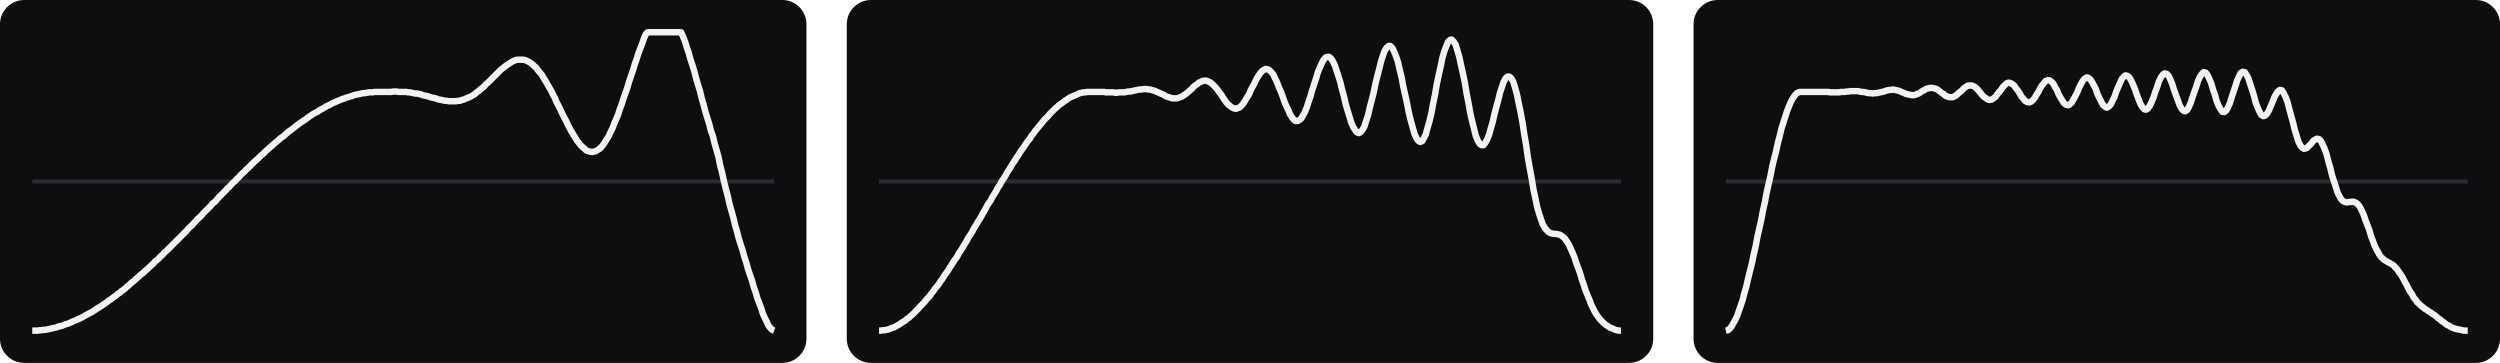
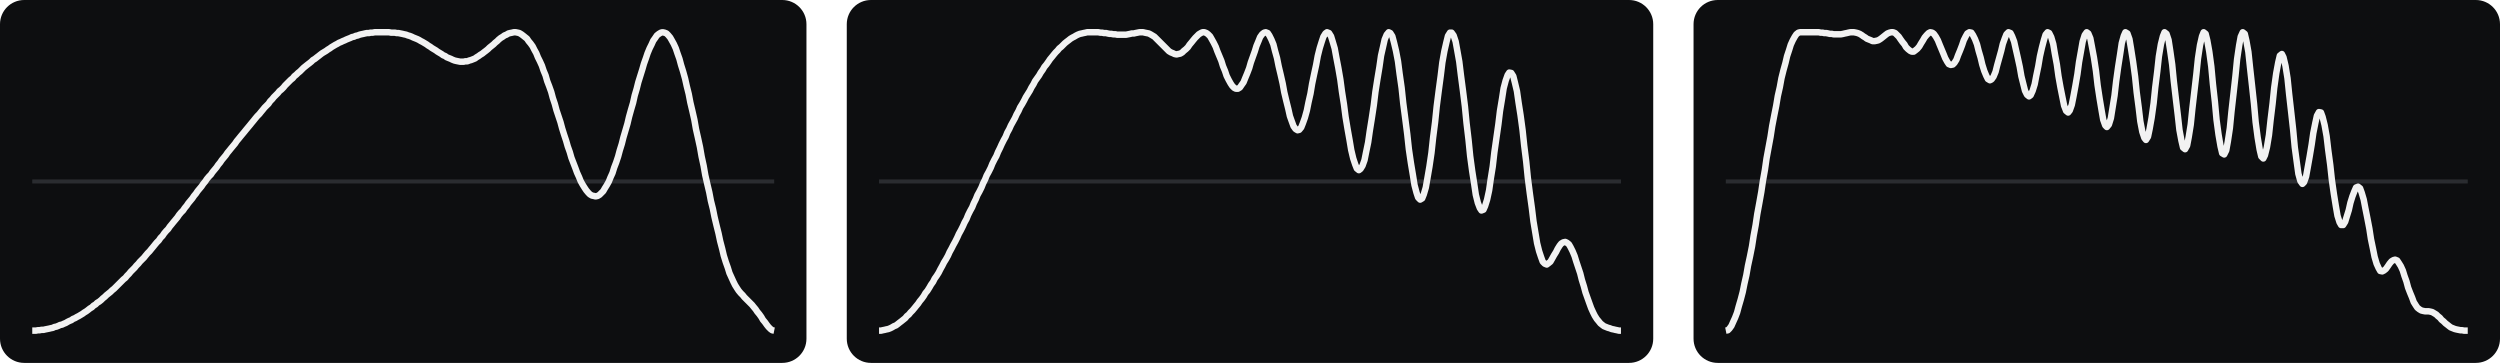
<svg xmlns="http://www.w3.org/2000/svg" width="620" height="90" viewBox="0 0 620 90">
  <rect x="0" y="0" width="200" height="90" rx="6" fill="#0d0e10" />
  <line x1="8" y1="45.0" x2="192" y2="45.0" stroke="#2a2c30" stroke-width="1" />
-   <polyline points="8.0,82.0 8.5,82.0 8.9,82.0 9.4,82.0 9.8,81.9 10.3,81.9 10.8,81.8 11.2,81.8 11.7,81.7 12.2,81.6 12.6,81.5 13.1,81.4 13.5,81.3 14.0,81.2 14.5,81.0 14.9,80.9 15.4,80.8 15.8,80.6 16.3,80.4 16.8,80.3 17.2,80.1 17.7,79.9 18.1,79.7 18.6,79.5 19.1,79.3 19.5,79.1 20.0,78.9 20.5,78.6 20.9,78.4 21.4,78.1 21.8,77.9 22.3,77.6 22.8,77.4 23.2,77.1 23.7,76.8 24.1,76.5 24.6,76.2 25.1,75.9 25.5,75.6 26.0,75.3 26.4,75.0 26.9,74.6 27.4,74.3 27.8,74.0 28.3,73.6 28.8,73.3 29.2,72.9 29.7,72.6 30.1,72.2 30.6,71.9 31.1,71.5 31.5,71.1 32.0,70.7 32.4,70.3 32.9,69.9 33.4,69.5 33.8,69.1 34.3,68.7 34.7,68.3 35.2,67.9 35.7,67.5 36.1,67.1 36.6,66.7 37.1,66.2 37.5,65.8 38.0,65.4 38.4,64.9 38.9,64.5 39.4,64.1 39.8,63.6 40.3,63.2 40.7,62.7 41.2,62.3 41.7,61.8 42.1,61.4 42.6,60.9 43.0,60.5 43.5,60.0 44.0,59.5 44.4,59.1 44.9,58.6 45.4,58.1 45.8,57.7 46.3,57.2 46.7,56.7 47.2,56.2 47.7,55.8 48.1,55.3 48.6,54.8 49.0,54.3 49.5,53.9 50.0,53.4 50.4,52.9 50.9,52.4 51.3,52.0 51.8,51.5 52.3,51.0 52.7,50.5 53.2,50.1 53.7,49.6 54.1,49.1 54.6,48.6 55.0,48.2 55.5,47.7 56.0,47.2 56.4,46.7 56.9,46.3 57.3,45.8 57.8,45.3 58.3,44.9 58.7,44.4 59.2,44.0 59.6,43.5 60.1,43.0 60.6,42.6 61.0,42.1 61.5,41.7 62.0,41.2 62.4,40.8 62.9,40.3 63.3,39.9 63.8,39.5 64.3,39.0 64.7,38.6 65.2,38.2 65.6,37.8 66.1,37.3 66.6,36.9 67.0,36.5 67.5,36.1 67.9,35.7 68.4,35.3 68.9,34.9 69.3,34.5 69.8,34.1 70.3,33.8 70.7,33.4 71.2,33.0 71.6,32.6 72.1,32.3 72.6,31.9 73.0,31.6 73.5,31.2 73.9,30.9 74.4,30.5 74.9,30.2 75.3,29.9 75.8,29.6 76.3,29.2 76.7,28.9 77.2,28.6 77.6,28.3 78.1,28.0 78.6,27.8 79.0,27.5 79.5,27.2 79.9,27.0 80.4,26.7 80.9,26.4 81.3,26.2 81.8,26.0 82.2,25.7 82.7,25.5 83.2,25.3 83.6,25.1 84.1,24.9 84.6,24.7 85.0,24.5 85.5,24.4 85.9,24.2 86.4,24.1 86.9,23.9 87.3,23.8 87.8,23.6 88.2,23.5 88.7,23.4 89.2,23.3 89.6,23.2 90.1,23.1 90.5,23.1 91.0,23.0 91.5,22.9 91.9,22.9 92.4,22.9 92.9,22.8 93.3,22.8 93.8,22.8 94.2,22.8 94.7,22.8 95.2,22.8 95.6,22.8 96.1,22.8 96.5,22.8 97.0,22.8 97.5,22.7 97.9,22.7 98.4,22.7 98.8,22.8 99.3,22.8 99.8,22.8 100.2,22.8 100.7,22.8 101.2,22.9 101.6,22.9 102.1,23.0 102.5,23.1 103.0,23.2 103.5,23.2 103.9,23.3 104.4,23.4 104.8,23.6 105.3,23.7 105.8,23.8 106.2,23.9 106.7,24.1 107.1,24.2 107.6,24.3 108.1,24.4 108.5,24.6 109.0,24.7 109.5,24.8 109.9,24.9 110.4,25.0 110.8,25.0 111.3,25.1 111.8,25.1 112.2,25.1 112.7,25.1 113.1,25.1 113.6,25.0 114.1,25.0 114.5,24.8 115.0,24.7 115.4,24.5 115.9,24.3 116.4,24.1 116.8,23.9 117.3,23.6 117.8,23.3 118.2,22.9 118.7,22.6 119.1,22.2 119.6,21.8 120.1,21.4 120.5,20.9 121.0,20.5 121.4,20.1 121.9,19.6 122.4,19.1 122.8,18.7 123.3,18.2 123.7,17.8 124.2,17.3 124.7,16.9 125.1,16.6 125.6,16.2 126.1,15.9 126.5,15.6 127.0,15.3 127.4,15.1 127.9,14.9 128.4,14.8 128.8,14.8 129.3,14.8 129.7,14.8 130.2,14.9 130.7,15.1 131.1,15.3 131.6,15.6 132.1,16.0 132.5,16.4 133.0,16.8 133.4,17.4 133.9,18.0 134.4,18.6 134.8,19.3 135.3,20.1 135.7,20.8 136.2,21.7 136.7,22.5 137.1,23.4 137.6,24.3 138.0,25.3 138.5,26.2 139.0,27.2 139.4,28.1 139.9,29.1 140.4,30.0 140.8,30.9 141.3,31.8 141.7,32.6 142.2,33.4 142.7,34.2 143.1,34.9 143.6,35.5 144.0,36.0 144.5,36.5 145.0,36.9 145.4,37.3 145.9,37.5 146.3,37.6 146.8,37.7 147.3,37.6 147.7,37.5 148.2,37.2 148.7,36.9 149.1,36.5 149.6,35.9 150.0,35.3 150.5,34.5 151.0,33.7 151.4,32.8 151.9,31.8 152.3,30.7 152.8,29.6 153.3,28.4 153.7,27.1 154.2,25.8 154.6,24.5 155.1,23.1 155.6,21.7 156.0,20.3 156.5,18.8 157.0,17.4 157.4,16.0 157.9,14.6 158.3,13.3 158.8,12.0 159.3,10.7 159.7,9.5 160.2,8.4 160.6,8.0 161.1,8.0 161.6,8.0 162.0,8.0 162.5,8.0 162.9,8.0 163.4,8.0 163.9,8.0 164.3,8.0 164.8,8.0 165.3,8.0 165.7,8.0 166.2,8.0 166.6,8.0 167.1,8.0 167.6,8.0 168.0,8.0 168.5,8.0 168.9,8.0 169.4,9.1 169.9,10.3 170.3,11.7 170.8,13.1 171.2,14.6 171.7,16.1 172.2,17.7 172.6,19.3 173.1,21.0 173.6,22.6 174.0,24.3 174.5,26.0 174.9,27.6 175.4,29.2 175.9,30.8 176.3,32.4 176.8,33.8 177.2,35.5 177.7,37.2 178.2,39.0 178.6,41.0 179.1,42.9 179.5,44.8 180.0,46.8 180.5,48.7 180.9,50.5 181.4,52.3 181.9,54.1 182.3,55.8 182.8,57.5 183.2,59.1 183.7,60.7 184.2,62.2 184.6,63.7 185.1,65.2 185.5,66.7 186.0,68.2 186.5,69.6 186.9,71.1 187.4,72.5 187.8,73.9 188.3,75.2 188.8,76.5 189.2,77.8 189.7,78.9 190.2,79.9 190.6,80.8 191.1,81.4 191.5,81.8 192.0,82.0" fill="none" stroke="#f2f2f2" stroke-width="1.6" stroke-linejoin="round" />
+   <polyline points="8.0,82.0 8.5,82.0 8.9,82.0 9.4,81.9 9.8,81.9 10.3,81.8 10.8,81.8 11.2,81.7 11.7,81.6 12.2,81.5 12.6,81.4 13.1,81.3 13.5,81.1 14.0,81.0 14.5,80.8 14.9,80.6 15.4,80.5 15.8,80.3 16.3,80.1 16.8,79.8 17.2,79.6 17.7,79.4 18.1,79.1 18.6,78.9 19.1,78.6 19.5,78.4 20.0,78.1 20.5,77.8 20.9,77.5 21.4,77.2 21.8,76.9 22.3,76.5 22.8,76.2 23.2,75.8 23.7,75.5 24.1,75.1 24.6,74.8 25.1,74.4 25.5,74.0 26.0,73.6 26.4,73.2 26.9,72.8 27.4,72.4 27.8,72.0 28.3,71.6 28.8,71.1 29.2,70.7 29.7,70.2 30.1,69.8 30.6,69.3 31.1,68.9 31.5,68.4 32.0,67.9 32.4,67.4 32.9,66.9 33.4,66.4 33.8,65.9 34.3,65.4 34.7,64.9 35.2,64.4 35.7,63.9 36.1,63.4 36.6,62.8 37.1,62.3 37.5,61.8 38.0,61.2 38.4,60.7 38.9,60.1 39.4,59.6 39.8,59.0 40.3,58.5 40.7,57.9 41.2,57.3 41.7,56.8 42.1,56.2 42.6,55.6 43.0,55.1 43.5,54.5 44.0,53.9 44.4,53.3 44.9,52.7 45.4,52.2 45.8,51.6 46.3,51.0 46.7,50.4 47.2,49.8 47.7,49.2 48.1,48.6 48.6,48.0 49.0,47.4 49.5,46.8 50.0,46.2 50.4,45.6 50.9,45.0 51.3,44.4 51.8,43.8 52.3,43.3 52.7,42.7 53.2,42.1 53.7,41.5 54.1,40.9 54.6,40.3 55.0,39.7 55.5,39.1 56.0,38.5 56.4,37.9 56.9,37.3 57.3,36.8 57.8,36.2 58.3,35.6 58.7,35.0 59.2,34.4 59.6,33.9 60.1,33.3 60.6,32.7 61.0,32.2 61.5,31.6 62.0,31.0 62.4,30.5 62.9,29.9 63.3,29.4 63.8,28.8 64.3,28.3 64.7,27.8 65.2,27.2 65.6,26.7 66.1,26.2 66.6,25.7 67.0,25.1 67.5,24.6 67.9,24.1 68.4,23.6 68.9,23.1 69.3,22.6 69.8,22.2 70.3,21.7 70.7,21.2 71.2,20.7 71.6,20.3 72.1,19.8 72.6,19.4 73.0,18.9 73.5,18.5 73.9,18.1 74.4,17.7 74.9,17.2 75.3,16.8 75.8,16.4 76.3,16.0 76.7,15.7 77.2,15.3 77.6,14.9 78.1,14.6 78.6,14.2 79.0,13.9 79.5,13.5 79.9,13.2 80.4,12.9 80.9,12.6 81.3,12.3 81.8,12.0 82.2,11.7 82.7,11.4 83.2,11.1 83.6,10.9 84.1,10.6 84.6,10.4 85.0,10.2 85.5,10.0 85.9,9.8 86.4,9.6 86.9,9.4 87.3,9.2 87.8,9.1 88.2,8.9 88.7,8.8 89.2,8.6 89.6,8.5 90.1,8.4 90.5,8.3 91.0,8.2 91.5,8.2 91.9,8.1 92.4,8.1 92.9,8.0 93.3,8.0 93.8,8.0 94.2,8.0 94.7,8.0 95.2,8.0 95.6,8.0 96.1,8.0 96.5,8.0 97.0,8.1 97.5,8.1 97.9,8.1 98.4,8.2 98.8,8.2 99.3,8.3 99.8,8.4 100.2,8.5 100.7,8.6 101.2,8.8 101.6,8.9 102.1,9.1 102.5,9.3 103.0,9.5 103.5,9.7 103.9,9.9 104.4,10.2 104.8,10.4 105.3,10.7 105.8,11.0 106.2,11.3 106.7,11.6 107.1,11.9 107.6,12.2 108.1,12.5 108.5,12.8 109.0,13.1 109.5,13.4 109.9,13.7 110.4,13.9 110.8,14.2 111.3,14.4 111.8,14.6 112.2,14.8 112.7,15.0 113.1,15.1 113.6,15.2 114.1,15.3 114.5,15.3 115.0,15.3 115.4,15.2 115.9,15.2 116.4,15.0 116.8,14.9 117.3,14.7 117.8,14.5 118.2,14.2 118.7,13.9 119.1,13.6 119.6,13.3 120.1,12.9 120.5,12.6 121.0,12.2 121.4,11.8 121.9,11.4 122.4,11.0 122.8,10.6 123.3,10.2 123.7,9.8 124.2,9.4 124.7,9.1 125.1,8.8 125.6,8.6 126.1,8.3 126.5,8.2 127.0,8.1 127.4,8.0 127.9,8.0 128.4,8.1 128.8,8.2 129.3,8.5 129.7,8.8 130.2,9.2 130.7,9.6 131.1,10.2 131.6,10.8 132.1,11.5 132.5,12.3 133.0,13.2 133.4,14.2 133.9,15.2 134.4,16.3 134.8,17.5 135.3,18.7 135.7,20.1 136.2,21.4 136.7,22.8 137.1,24.3 137.6,25.8 138.0,27.3 138.5,28.8 139.0,30.3 139.4,31.8 139.9,33.4 140.4,34.9 140.8,36.3 141.3,37.7 141.7,39.1 142.2,40.4 142.7,41.7 143.1,42.8 143.6,43.9 144.0,44.9 144.5,45.8 145.0,46.6 145.4,47.2 145.9,47.8 146.3,48.2 146.8,48.5 147.3,48.6 147.7,48.7 148.2,48.6 148.7,48.3 149.1,47.9 149.6,47.4 150.0,46.7 150.5,45.9 151.0,45.0 151.4,44.0 151.9,42.9 152.3,41.6 152.8,40.3 153.3,38.8 153.7,37.3 154.2,35.7 154.6,34.1 155.1,32.4 155.6,30.7 156.0,29.0 156.5,27.2 157.0,25.5 157.4,23.7 157.9,22.0 158.3,20.4 158.8,18.8 159.3,17.2 159.7,15.8 160.2,14.4 160.6,13.2 161.1,12.0 161.6,11.0 162.0,10.1 162.5,9.4 162.9,8.8 163.4,8.4 163.9,8.1 164.3,8.0 164.8,8.1 165.3,8.3 165.7,8.7 166.2,9.3 166.6,10.0 167.1,10.9 167.6,12.0 168.0,13.2 168.5,14.6 168.9,16.1 169.4,17.7 169.9,19.5 170.3,21.3 170.8,23.3 171.2,25.4 171.7,27.5 172.2,29.7 172.6,32.0 173.1,34.2 173.6,36.5 174.0,38.8 174.5,41.1 174.9,43.4 175.4,45.6 175.9,47.7 176.3,49.8 176.8,51.8 177.2,53.8 177.7,55.9 178.2,57.9 178.6,59.8 179.1,61.7 179.5,63.4 180.0,65.0 180.5,66.4 180.9,67.7 181.4,68.8 181.9,69.9 182.3,70.7 182.8,71.5 183.2,72.1 183.7,72.7 184.2,73.2 184.6,73.7 185.1,74.2 185.5,74.6 186.0,75.1 186.5,75.6 186.9,76.1 187.4,76.7 187.8,77.3 188.3,77.9 188.8,78.6 189.2,79.3 189.7,79.9 190.2,80.6 190.6,81.1 191.1,81.6 191.5,81.9 192.0,82.0" fill="none" stroke="#f2f2f2" stroke-width="1.6" stroke-linejoin="round" />
  <rect x="210" y="0" width="200" height="90" rx="6" fill="#0d0e10" />
  <line x1="218" y1="45.0" x2="402" y2="45.0" stroke="#2a2c30" stroke-width="1" />
-   <polyline points="218.0,82.0 218.5,82.0 218.9,81.9 219.4,81.9 219.8,81.8 220.3,81.7 220.8,81.5 221.2,81.3 221.7,81.2 222.2,80.9 222.6,80.7 223.1,80.4 223.5,80.1 224.0,79.8 224.5,79.5 224.9,79.1 225.4,78.8 225.8,78.4 226.3,78.0 226.8,77.5 227.2,77.1 227.7,76.6 228.1,76.1 228.6,75.6 229.1,75.1 229.5,74.6 230.0,74.0 230.5,73.5 230.9,72.9 231.4,72.3 231.8,71.7 232.3,71.1 232.8,70.5 233.2,69.8 233.7,69.2 234.1,68.5 234.6,67.8 235.1,67.1 235.5,66.4 236.0,65.7 236.4,65.0 236.9,64.3 237.4,63.6 237.8,62.8 238.3,62.1 238.8,61.3 239.2,60.6 239.7,59.8 240.1,59.0 240.6,58.3 241.1,57.5 241.5,56.7 242.0,55.9 242.4,55.2 242.9,54.4 243.4,53.6 243.8,52.8 244.3,52.0 244.7,51.2 245.2,50.4 245.7,49.7 246.1,48.9 246.6,48.1 247.1,47.3 247.5,46.5 248.0,45.8 248.4,45.0 248.9,44.3 249.4,43.5 249.8,42.7 250.3,42.0 250.7,41.3 251.2,40.5 251.7,39.8 252.1,39.1 252.6,38.4 253.0,37.7 253.5,37.0 254.0,36.3 254.4,35.7 254.9,35.0 255.4,34.4 255.8,33.7 256.3,33.1 256.7,32.5 257.2,31.9 257.7,31.3 258.1,30.8 258.6,30.2 259.0,29.7 259.5,29.2 260.0,28.7 260.4,28.2 260.9,27.7 261.3,27.3 261.8,26.8 262.3,26.4 262.7,26.0 263.2,25.7 263.7,25.3 264.1,25.0 264.6,24.7 265.0,24.4 265.5,24.1 266.0,23.9 266.4,23.7 266.9,23.5 267.3,23.3 267.8,23.1 268.3,23.0 268.7,22.9 269.2,22.9 269.6,22.8 270.1,22.8 270.6,22.8 271.0,22.8 271.5,22.8 272.0,22.8 272.4,22.8 272.9,22.8 273.3,22.8 273.8,22.8 274.3,22.9 274.7,22.9 275.2,22.9 275.6,22.9 276.1,22.9 276.6,23.0 277.0,23.0 277.5,22.9 277.9,22.9 278.4,22.9 278.9,22.9 279.3,22.8 279.8,22.7 280.3,22.7 280.7,22.6 281.2,22.5 281.6,22.4 282.1,22.3 282.6,22.2 283.0,22.2 283.5,22.1 283.9,22.1 284.4,22.1 284.9,22.2 285.3,22.2 285.8,22.4 286.3,22.5 286.7,22.7 287.2,22.9 287.6,23.1 288.1,23.3 288.6,23.5 289.0,23.8 289.5,24.0 289.9,24.1 290.4,24.3 290.9,24.4 291.3,24.4 291.8,24.4 292.2,24.3 292.7,24.1 293.2,23.9 293.6,23.6 294.1,23.3 294.6,22.9 295.0,22.5 295.5,22.1 295.9,21.6 296.4,21.2 296.9,20.9 297.3,20.5 297.8,20.3 298.2,20.1 298.7,20.0 299.2,20.0 299.6,20.2 300.1,20.4 300.5,20.7 301.0,21.2 301.5,21.7 301.9,22.2 302.4,22.9 302.9,23.5 303.3,24.2 303.8,24.9 304.2,25.5 304.7,26.0 305.2,26.4 305.6,26.7 306.1,26.9 306.5,27.0 307.0,26.8 307.5,26.6 307.9,26.2 308.4,25.6 308.8,24.9 309.3,24.1 309.8,23.3 310.2,22.3 310.7,21.4 311.2,20.5 311.6,19.6 312.1,18.8 312.5,18.2 313.0,17.6 313.5,17.3 313.9,17.1 314.4,17.2 314.8,17.4 315.3,17.9 315.8,18.5 316.2,19.4 316.7,20.4 317.1,21.5 317.6,22.6 318.1,23.9 318.5,25.1 319.0,26.3 319.5,27.3 319.9,28.3 320.4,29.1 320.8,29.6 321.3,30.0 321.8,30.0 322.2,29.8 322.7,29.4 323.1,28.7 323.6,27.8 324.1,26.6 324.5,25.3 325.0,23.9 325.4,22.4 325.9,20.9 326.4,19.4 326.8,18.0 327.3,16.8 327.8,15.7 328.2,14.9 328.7,14.3 329.1,14.1 329.6,14.1 330.1,14.5 330.5,15.1 331.0,16.1 331.4,17.3 331.9,18.8 332.4,20.4 332.8,22.1 333.3,23.9 333.7,25.7 334.2,27.4 334.7,29.0 335.1,30.4 335.6,31.5 336.1,32.3 336.5,32.8 337.0,33.0 337.4,32.8 337.9,32.2 338.4,31.3 338.8,30.0 339.3,28.5 339.7,26.7 340.2,24.8 340.7,22.8 341.1,20.8 341.6,18.8 342.1,16.9 342.5,15.2 343.0,13.7 343.4,12.6 343.9,11.8 344.4,11.4 344.8,11.4 345.3,11.9 345.7,12.7 346.2,13.9 346.7,15.4 347.1,17.2 347.6,19.2 348.0,21.4 348.5,23.6 349.0,25.9 349.4,28.0 349.9,30.0 350.4,31.8 350.8,33.2 351.3,34.3 351.7,34.9 352.2,35.2 352.7,35.0 353.1,34.3 353.6,33.3 354.0,31.8 354.5,30.1 355.0,28.0 355.4,25.8 355.9,23.4 356.3,21.0 356.8,18.6 357.3,16.4 357.7,14.4 358.2,12.7 358.7,11.4 359.1,10.4 359.6,9.9 360.0,9.8 360.5,10.3 361.0,11.1 361.4,12.4 361.9,14.1 362.3,16.0 362.8,18.2 363.3,20.6 363.7,23.1 364.2,25.6 364.6,27.9 365.1,30.1 365.6,32.1 366.0,33.7 366.5,34.9 367.0,35.7 367.4,36.0 367.9,36.0 368.3,35.5 368.8,34.6 369.3,33.4 369.7,31.9 370.2,30.2 370.6,28.4 371.1,26.5 371.6,24.7 372.0,23.0 372.5,21.5 372.9,20.3 373.4,19.4 373.9,19.0 374.3,19.0 374.8,19.4 375.3,20.3 375.7,21.6 376.2,23.4 376.6,25.4 377.1,27.8 377.6,30.5 378.0,33.2 378.5,36.1 378.9,39.0 379.4,41.8 379.9,44.5 380.3,47.0 380.8,49.3 381.2,51.3 381.7,53.0 382.2,54.5 382.6,55.6 383.1,56.5 383.6,57.1 384.0,57.5 384.5,57.8 384.9,57.9 385.4,58.0 385.9,58.0 386.3,58.1 386.8,58.2 387.2,58.4 387.7,58.8 388.2,59.3 388.6,59.9 389.1,60.7 389.5,61.6 390.0,62.7 390.5,63.9 390.9,65.2 391.4,66.5 391.9,67.9 392.3,69.3 392.8,70.7 393.2,72.0 393.7,73.2 394.2,74.4 394.6,75.5 395.1,76.5 395.5,77.3 396.0,78.1 396.5,78.8 396.9,79.3 397.4,79.8 397.8,80.2 398.3,80.6 398.8,80.9 399.2,81.2 399.7,81.4 400.2,81.6 400.6,81.8 401.1,81.9 401.5,82.0 402.0,82.0" fill="none" stroke="#f2f2f2" stroke-width="1.6" stroke-linejoin="round" />
+   <polyline points="218.0,82.0 218.5,82.0 218.9,81.9 219.4,81.8 219.8,81.7 220.3,81.6 220.8,81.4 221.2,81.2 221.7,80.9 222.2,80.7 222.6,80.4 223.1,80.0 223.5,79.7 224.0,79.3 224.5,78.9 224.9,78.4 225.4,78.0 225.8,77.5 226.3,77.0 226.8,76.4 227.2,75.9 227.7,75.3 228.1,74.7 228.6,74.1 229.1,73.4 229.5,72.7 230.0,72.1 230.5,71.3 230.9,70.6 231.4,69.9 231.8,69.1 232.3,68.4 232.8,67.6 233.2,66.8 233.7,65.9 234.1,65.1 234.6,64.3 235.1,63.4 235.5,62.5 236.0,61.6 236.4,60.8 236.9,59.9 237.4,58.9 237.8,58.0 238.3,57.1 238.8,56.1 239.2,55.2 239.7,54.3 240.1,53.3 240.6,52.3 241.1,51.4 241.5,50.4 242.0,49.4 242.4,48.4 242.9,47.5 243.4,46.5 243.8,45.5 244.3,44.5 244.7,43.5 245.2,42.6 245.7,41.6 246.1,40.6 246.6,39.6 247.1,38.7 247.5,37.7 248.0,36.7 248.4,35.8 248.9,34.8 249.4,33.9 249.8,32.9 250.3,32.0 250.7,31.1 251.2,30.2 251.7,29.3 252.1,28.4 252.6,27.5 253.0,26.6 253.5,25.8 254.0,24.9 254.4,24.1 254.9,23.3 255.4,22.5 255.8,21.7 256.3,20.9 256.7,20.1 257.2,19.4 257.7,18.7 258.1,18.0 258.6,17.3 259.0,16.6 259.5,16.0 260.0,15.3 260.4,14.7 260.9,14.1 261.3,13.6 261.8,13.0 262.3,12.5 262.7,12.0 263.2,11.6 263.7,11.1 264.1,10.7 264.6,10.3 265.0,10.0 265.5,9.6 266.0,9.3 266.4,9.1 266.9,8.8 267.3,8.6 267.8,8.4 268.3,8.3 268.7,8.2 269.2,8.1 269.6,8.0 270.1,8.0 270.6,8.0 271.0,8.0 271.5,8.0 272.0,8.0 272.4,8.0 272.9,8.1 273.3,8.1 273.8,8.2 274.3,8.2 274.7,8.3 275.2,8.4 275.6,8.4 276.1,8.5 276.6,8.5 277.0,8.6 277.5,8.6 277.9,8.6 278.4,8.6 278.9,8.6 279.3,8.6 279.8,8.5 280.3,8.4 280.7,8.3 281.2,8.3 281.6,8.2 282.1,8.1 282.6,8.0 283.0,8.0 283.5,8.0 283.9,8.1 284.4,8.2 284.9,8.3 285.3,8.5 285.8,8.8 286.3,9.1 286.7,9.5 287.2,10.0 287.6,10.4 288.1,10.9 288.6,11.4 289.0,11.8 289.5,12.3 289.9,12.7 290.4,13.0 290.9,13.2 291.3,13.4 291.8,13.5 292.2,13.4 292.7,13.3 293.2,13.0 293.6,12.6 294.1,12.2 294.6,11.7 295.0,11.1 295.5,10.5 295.9,10.0 296.4,9.4 296.9,8.9 297.3,8.5 297.8,8.2 298.2,8.0 298.7,8.0 299.2,8.2 299.6,8.5 300.1,9.0 300.5,9.7 301.0,10.6 301.5,11.6 301.9,12.7 302.4,13.9 302.9,15.1 303.3,16.4 303.8,17.6 304.2,18.8 304.7,19.8 305.2,20.7 305.6,21.3 306.1,21.8 306.5,22.0 307.0,22.0 307.5,21.7 307.9,21.1 308.4,20.4 308.8,19.4 309.3,18.2 309.8,16.9 310.2,15.5 310.7,14.1 311.2,12.7 311.6,11.4 312.1,10.2 312.5,9.2 313.0,8.5 313.5,8.1 313.9,8.0 314.4,8.2 314.8,8.8 315.3,9.8 315.8,11.0 316.2,12.6 316.7,14.4 317.1,16.4 317.6,18.5 318.1,20.7 318.5,22.9 319.0,25.0 319.5,27.0 319.9,28.8 320.4,30.2 320.8,31.3 321.3,32.0 321.8,32.3 322.2,32.2 322.7,31.6 323.1,30.6 323.6,29.2 324.1,27.4 324.5,25.4 325.0,23.2 325.4,20.8 325.9,18.4 326.4,16.1 326.8,13.9 327.3,11.9 327.8,10.3 328.2,9.1 328.7,8.3 329.1,8.0 329.6,8.2 330.1,9.0 330.5,10.3 331.0,12.0 331.4,14.2 331.9,16.8 332.4,19.7 332.8,22.7 333.3,25.9 333.7,29.0 334.2,32.0 334.7,34.8 335.1,37.2 335.6,39.3 336.1,40.8 336.5,41.8 337.0,42.2 337.4,41.9 337.9,41.1 338.4,39.7 338.8,37.7 339.3,35.3 339.7,32.5 340.2,29.4 340.7,26.1 341.1,22.8 341.6,19.6 342.1,16.6 342.5,13.8 343.0,11.6 343.4,9.8 343.9,8.6 344.4,8.0 344.8,8.2 345.3,9.0 345.7,10.5 346.2,12.6 346.7,15.2 347.1,18.3 347.6,21.8 348.0,25.6 348.5,29.4 349.0,33.3 349.4,37.0 349.9,40.4 350.4,43.4 350.8,45.9 351.3,47.8 351.7,49.0 352.2,49.5 352.7,49.2 353.1,48.2 353.6,46.5 354.0,44.2 354.5,41.3 355.0,37.9 355.4,34.2 355.9,30.3 356.3,26.4 356.8,22.5 357.3,18.8 357.7,15.5 358.2,12.7 358.7,10.5 359.1,8.9 359.6,8.1 360.0,8.1 360.5,8.8 361.0,10.3 361.4,12.5 361.9,15.3 362.3,18.6 362.8,22.4 363.3,26.4 363.7,30.5 364.2,34.7 364.6,38.7 365.1,42.4 365.6,45.6 366.0,48.3 366.5,50.3 367.0,51.6 367.4,52.2 367.9,52.0 368.3,51.1 368.8,49.5 369.3,47.2 369.7,44.4 370.2,41.3 370.6,37.8 371.1,34.3 371.6,30.8 372.0,27.5 372.5,24.5 372.9,21.9 373.4,20.0 373.9,18.6 374.3,18.0 374.8,18.1 375.3,18.9 375.7,20.5 376.2,22.6 376.6,25.4 377.1,28.6 377.6,32.3 378.0,36.1 378.5,40.1 378.9,44.1 379.4,48.0 379.9,51.6 380.3,54.9 380.8,57.9 381.2,60.3 381.7,62.3 382.2,63.8 382.6,64.9 383.1,65.4 383.6,65.6 384.0,65.3 384.5,64.9 384.9,64.2 385.4,63.3 385.9,62.5 386.3,61.7 386.8,60.9 387.2,60.4 387.7,60.1 388.2,60.0 388.6,60.2 389.1,60.6 389.5,61.3 390.0,62.3 390.5,63.5 390.9,64.8 391.4,66.3 391.9,67.8 392.3,69.4 392.8,71.0 393.2,72.5 393.7,73.9 394.2,75.3 394.6,76.4 395.1,77.5 395.5,78.3 396.0,79.1 396.5,79.7 396.9,80.2 397.4,80.6 397.8,80.9 398.3,81.1 398.8,81.3 399.2,81.4 399.7,81.6 400.2,81.7 400.6,81.8 401.1,81.9 401.5,82.0 402.0,82.0" fill="none" stroke="#f2f2f2" stroke-width="1.6" stroke-linejoin="round" />
  <rect x="420" y="0" width="200" height="90" rx="6" fill="#0d0e10" />
  <line x1="428" y1="45.0" x2="612" y2="45.0" stroke="#2a2c30" stroke-width="1" />
-   <polyline points="428.0,82.0 428.5,81.9 428.9,81.6 429.4,81.0 429.8,80.3 430.3,79.4 430.8,78.4 431.2,77.2 431.7,75.8 432.2,74.3 432.6,72.7 433.1,71.0 433.5,69.2 434.0,67.2 434.5,65.2 434.9,63.2 435.4,61.1 435.8,58.9 436.3,56.7 436.8,54.5 437.2,52.3 437.7,50.1 438.1,47.9 438.6,45.7 439.1,43.5 439.5,41.4 440.0,39.3 440.5,37.4 440.9,35.5 441.4,33.6 441.8,31.9 442.3,30.3 442.8,28.8 443.2,27.5 443.7,26.3 444.1,25.3 444.6,24.4 445.1,23.7 445.5,23.2 446.0,22.9 446.4,22.8 446.9,22.8 447.4,22.8 447.8,22.8 448.3,22.8 448.8,22.8 449.2,22.8 449.7,22.8 450.1,22.8 450.6,22.8 451.1,22.8 451.5,22.8 452.0,22.8 452.4,22.8 452.9,22.8 453.4,22.8 453.8,22.9 454.3,22.9 454.7,22.9 455.2,22.9 455.7,22.9 456.1,22.9 456.6,22.8 457.1,22.8 457.5,22.8 458.0,22.7 458.4,22.7 458.9,22.6 459.4,22.6 459.8,22.6 460.3,22.6 460.7,22.6 461.2,22.7 461.7,22.8 462.1,22.8 462.6,22.9 463.0,23.0 463.5,23.1 464.0,23.1 464.4,23.2 464.9,23.1 465.4,23.1 465.8,23.0 466.3,22.9 466.7,22.8 467.2,22.7 467.7,22.5 468.1,22.4 468.6,22.3 469.0,22.3 469.5,22.2 470.0,22.3 470.4,22.4 470.9,22.5 471.3,22.7 471.8,22.9 472.3,23.1 472.7,23.3 473.2,23.4 473.7,23.5 474.1,23.6 474.6,23.6 475.0,23.5 475.5,23.3 476.0,23.1 476.4,22.8 476.9,22.5 477.3,22.3 477.8,22.0 478.3,21.9 478.7,21.8 479.2,21.8 479.6,21.9 480.1,22.0 480.6,22.3 481.0,22.6 481.5,23.0 482.0,23.3 482.4,23.7 482.9,23.9 483.3,24.1 483.8,24.1 484.3,24.1 484.7,23.9 485.2,23.6 485.6,23.2 486.1,22.8 486.6,22.4 487.0,21.9 487.5,21.6 487.9,21.3 488.4,21.2 488.9,21.2 489.3,21.3 489.8,21.6 490.3,22.0 490.7,22.5 491.2,23.1 491.6,23.6 492.1,24.1 492.6,24.4 493.0,24.7 493.5,24.8 493.9,24.7 494.4,24.4 494.9,24.0 495.3,23.4 495.8,22.8 496.3,22.2 496.7,21.6 497.2,21.1 497.6,20.7 498.1,20.5 498.6,20.6 499.0,20.8 499.5,21.2 499.9,21.8 500.4,22.4 500.9,23.2 501.3,23.9 501.8,24.5 502.2,25.0 502.7,25.3 503.2,25.4 503.6,25.3 504.1,24.9 504.6,24.3 505.0,23.6 505.5,22.8 505.9,22.0 506.4,21.2 506.9,20.6 507.3,20.1 507.8,19.9 508.2,19.9 508.7,20.2 509.2,20.7 509.6,21.5 510.1,22.3 510.5,23.3 511.0,24.2 511.5,25.0 511.9,25.6 512.4,26.0 512.9,26.1 513.3,25.9 513.8,25.4 514.2,24.7 514.7,23.8 515.2,22.8 515.6,21.8 516.1,20.8 516.5,20.1 517.0,19.5 517.5,19.2 517.9,19.3 518.4,19.7 518.8,20.3 519.3,21.2 519.8,22.2 520.2,23.4 520.7,24.4 521.2,25.4 521.6,26.1 522.1,26.5 522.5,26.7 523.0,26.4 523.5,25.9 523.9,25.0 524.4,24.0 524.8,22.8 525.3,21.6 525.8,20.5 526.2,19.6 526.7,19.0 527.1,18.7 527.6,18.8 528.1,19.2 528.5,19.9 529.0,21.0 529.5,22.2 529.9,23.4 530.4,24.7 530.8,25.7 531.3,26.6 531.8,27.1 532.2,27.2 532.7,26.9 533.1,26.3 533.6,25.3 534.1,24.1 534.5,22.8 535.0,21.5 535.4,20.2 535.9,19.2 536.4,18.5 536.8,18.2 537.3,18.3 537.8,18.8 538.2,19.6 538.7,20.8 539.1,22.1 539.6,23.5 540.1,24.8 540.5,26.0 541.0,26.9 541.4,27.4 541.9,27.6 542.4,27.3 542.8,26.6 543.3,25.5 543.7,24.2 544.2,22.8 544.7,21.4 545.1,20.1 545.6,19.0 546.1,18.3 546.5,17.9 547.0,18.0 547.4,18.5 547.9,19.5 548.4,20.7 548.8,22.1 549.3,23.5 549.7,25.0 550.2,26.2 550.7,27.1 551.1,27.7 551.6,27.8 552.1,27.4 552.5,26.7 553.0,25.6 553.4,24.3 553.9,22.8 554.4,21.3 554.8,20.0 555.3,18.9 555.7,18.1 556.2,17.8 556.7,17.9 557.1,18.5 557.6,19.4 558.0,20.7 558.5,22.2 559.0,23.8 559.4,25.4 559.9,26.7 560.4,27.8 560.8,28.5 561.3,28.8 561.7,28.7 562.2,28.2 562.7,27.4 563.1,26.4 563.6,25.3 564.0,24.2 564.5,23.3 565.0,22.6 565.4,22.3 565.9,22.4 566.3,23.0 566.8,24.0 567.3,25.3 567.7,26.9 568.2,28.7 568.7,30.5 569.1,32.2 569.6,33.8 570.0,35.1 570.5,36.1 571.0,36.7 571.4,36.9 571.9,36.8 572.3,36.5 572.8,36.0 573.3,35.5 573.7,34.9 574.2,34.6 574.6,34.4 575.1,34.5 575.6,35.0 576.0,35.8 576.5,36.9 577.0,38.3 577.4,39.9 577.9,41.6 578.3,43.3 578.8,44.9 579.3,46.4 579.7,47.7 580.2,48.7 580.6,49.4 581.1,49.9 581.6,50.1 582.0,50.2 582.5,50.1 582.9,50.1 583.4,50.0 583.9,50.1 584.3,50.3 584.8,50.7 585.3,51.4 585.7,52.2 586.2,53.3 586.6,54.5 587.1,55.8 587.6,57.1 588.0,58.5 588.5,59.8 588.9,60.9 589.4,61.9 589.9,62.8 590.3,63.5 590.8,64.0 591.2,64.4 591.7,64.7 592.2,65.0 592.6,65.2 593.1,65.5 593.6,65.8 594.0,66.3 594.5,66.8 594.9,67.4 595.4,68.1 595.9,68.9 596.3,69.7 596.8,70.6 597.2,71.4 597.7,72.3 598.2,73.0 598.6,73.8 599.1,74.4 599.5,75.0 600.0,75.4 600.5,75.9 600.9,76.2 601.4,76.6 601.9,76.9 602.3,77.2 602.8,77.5 603.2,77.8 603.7,78.1 604.2,78.5 604.6,78.9 605.1,79.2 605.5,79.6 606.0,79.9 606.5,80.3 606.9,80.6 607.4,80.8 607.8,81.1 608.3,81.3 608.8,81.5 609.2,81.6 609.7,81.7 610.2,81.8 610.6,81.9 611.1,82.0 611.5,82.0 612.0,82.0" fill="none" stroke="#f2f2f2" stroke-width="1.6" stroke-linejoin="round" />
+   <polyline points="428.0,82.0 428.5,81.9 428.9,81.5 429.4,80.8 429.8,79.9 430.3,78.8 430.8,77.5 431.2,76.0 431.7,74.3 432.2,72.4 432.6,70.4 433.1,68.2 433.5,65.9 434.0,63.6 434.5,61.1 434.9,58.5 435.4,55.8 435.8,53.1 436.3,50.4 436.8,47.6 437.2,44.9 437.7,42.1 438.1,39.3 438.6,36.6 439.1,33.9 439.5,31.3 440.0,28.7 440.5,26.2 440.9,23.8 441.4,21.6 441.8,19.4 442.3,17.4 442.8,15.6 443.2,13.9 443.7,12.4 444.1,11.1 444.6,10.0 445.1,9.1 445.5,8.5 446.0,8.1 446.4,8.0 446.9,8.0 447.4,8.0 447.8,8.0 448.3,8.0 448.8,8.0 449.2,8.0 449.7,8.0 450.1,8.0 450.6,8.0 451.1,8.0 451.5,8.1 452.0,8.1 452.4,8.2 452.9,8.2 453.4,8.3 453.8,8.4 454.3,8.4 454.7,8.5 455.2,8.5 455.7,8.5 456.1,8.5 456.6,8.5 457.1,8.4 457.5,8.3 458.0,8.2 458.4,8.1 458.9,8.0 459.4,8.0 459.8,8.0 460.3,8.1 460.7,8.2 461.2,8.4 461.7,8.7 462.1,9.0 462.6,9.3 463.0,9.6 463.5,9.8 464.0,10.0 464.4,10.2 464.9,10.2 465.4,10.1 465.8,10.0 466.3,9.7 466.7,9.4 467.2,9.0 467.7,8.6 468.1,8.3 468.6,8.1 469.0,8.0 469.5,8.0 470.0,8.2 470.4,8.6 470.9,9.1 471.3,9.7 471.8,10.4 472.3,11.0 472.7,11.7 473.2,12.2 473.7,12.6 474.1,12.8 474.6,12.8 475.0,12.5 475.5,12.1 476.0,11.5 476.4,10.8 476.9,10.0 477.3,9.3 477.8,8.7 478.3,8.2 478.7,8.0 479.2,8.1 479.6,8.4 480.1,9.1 480.6,10.0 481.0,11.0 481.5,12.2 482.0,13.4 482.4,14.4 482.9,15.3 483.3,15.9 483.8,16.1 484.3,16.0 484.7,15.6 485.2,14.8 485.6,13.7 486.1,12.5 486.6,11.2 487.0,10.0 487.5,9.0 487.9,8.3 488.4,8.0 488.9,8.1 489.3,8.7 489.8,9.7 490.3,11.0 490.7,12.6 491.2,14.3 491.6,16.0 492.1,17.6 492.6,18.8 493.0,19.6 493.5,19.9 493.9,19.7 494.4,19.0 494.9,17.8 495.3,16.2 495.8,14.4 496.3,12.6 496.7,10.9 497.2,9.5 497.6,8.5 498.1,8.0 498.6,8.2 499.0,9.0 499.5,10.3 499.9,12.1 500.4,14.3 500.9,16.6 501.3,18.9 501.8,20.9 502.2,22.5 502.7,23.5 503.2,23.9 503.6,23.6 504.1,22.5 504.6,20.9 505.0,18.8 505.5,16.4 505.9,14.0 506.4,11.8 506.9,9.9 507.3,8.6 507.8,8.0 508.2,8.2 508.7,9.2 509.2,10.9 509.6,13.3 510.1,16.0 510.5,18.9 511.0,21.7 511.5,24.2 511.9,26.2 512.4,27.5 512.9,27.9 513.3,27.4 513.8,26.0 514.2,24.0 514.7,21.3 515.2,18.4 515.6,15.4 516.1,12.6 516.5,10.3 517.0,8.7 517.5,8.0 517.9,8.3 518.4,9.5 518.8,11.6 519.3,14.3 519.8,17.6 520.2,21.1 520.7,24.4 521.2,27.4 521.6,29.7 522.1,31.1 522.5,31.5 523.0,30.9 523.5,29.3 523.9,26.8 524.4,23.7 524.8,20.2 525.3,16.6 525.8,13.4 526.2,10.7 526.7,8.9 527.1,8.0 527.6,8.3 528.1,9.7 528.5,12.1 529.0,15.3 529.5,19.0 529.9,22.9 530.4,26.7 530.8,30.1 531.3,32.7 531.8,34.2 532.2,34.7 532.7,33.9 533.1,32.0 533.6,29.2 534.1,25.6 534.5,21.7 535.0,17.7 535.4,14.0 535.9,11.0 536.4,9.0 536.8,8.0 537.3,8.4 537.8,9.9 538.2,12.5 538.7,16.0 539.1,20.1 539.6,24.4 540.1,28.6 540.5,32.2 541.0,34.9 541.4,36.6 541.9,37.0 542.4,36.1 542.8,34.0 543.3,30.9 543.7,27.0 544.2,22.7 544.7,18.4 545.1,14.5 545.6,11.2 546.1,9.0 546.5,8.0 547.0,8.4 547.4,10.0 547.9,12.8 548.4,16.5 548.8,20.8 549.3,25.3 549.7,29.7 550.2,33.4 550.7,36.3 551.1,38.0 551.6,38.3 552.1,37.3 552.5,35.1 553.0,31.8 553.4,27.7 553.9,23.3 554.4,18.8 554.8,14.7 555.3,11.3 555.7,9.1 556.2,8.0 556.7,8.4 557.1,10.1 557.6,12.9 558.0,16.7 558.5,21.2 559.0,25.8 559.4,30.3 559.9,34.1 560.4,37.1 560.8,38.8 561.3,39.3 561.7,38.5 562.2,36.5 562.7,33.5 563.1,29.8 563.6,25.7 564.0,21.8 564.5,18.2 565.0,15.5 565.4,13.8 565.9,13.4 566.3,14.2 566.8,16.3 567.3,19.4 567.7,23.3 568.2,27.7 568.7,32.2 569.1,36.5 569.6,40.2 570.0,43.1 570.5,44.9 571.0,45.6 571.4,45.2 571.9,43.8 572.3,41.6 572.8,38.8 573.3,35.8 573.7,33.0 574.2,30.5 574.6,28.7 575.1,27.8 575.6,27.9 576.0,29.0 576.5,31.0 577.0,33.8 577.4,37.2 577.9,40.9 578.3,44.6 578.8,48.1 579.3,51.2 579.7,53.5 580.2,55.1 580.6,55.8 581.1,55.8 581.6,55.0 582.0,53.7 582.5,52.1 582.9,50.3 583.4,48.7 583.9,47.4 584.3,46.5 584.8,46.3 585.3,46.7 585.7,47.8 586.2,49.5 586.6,51.6 587.1,54.1 587.6,56.7 588.0,59.3 588.5,61.7 588.9,63.7 589.4,65.4 589.9,66.5 590.3,67.2 590.8,67.3 591.2,67.1 591.7,66.7 592.2,66.0 592.6,65.4 593.1,64.8 593.6,64.5 594.0,64.4 594.5,64.6 594.9,65.2 595.4,66.0 595.9,67.1 596.3,68.4 596.8,69.8 597.2,71.3 597.7,72.6 598.2,73.8 598.6,74.9 599.1,75.7 599.5,76.3 600.0,76.7 600.5,77.0 600.9,77.1 601.4,77.2 601.9,77.2 602.3,77.2 602.8,77.3 603.2,77.4 603.7,77.7 604.2,78.0 604.6,78.4 605.1,78.8 605.5,79.3 606.0,79.7 606.5,80.2 606.9,80.5 607.4,80.9 607.8,81.2 608.3,81.4 608.8,81.6 609.2,81.7 609.7,81.8 610.2,81.9 610.6,81.9 611.1,82.0 611.5,82.0 612.0,82.0" fill="none" stroke="#f2f2f2" stroke-width="1.6" stroke-linejoin="round" />
</svg>
